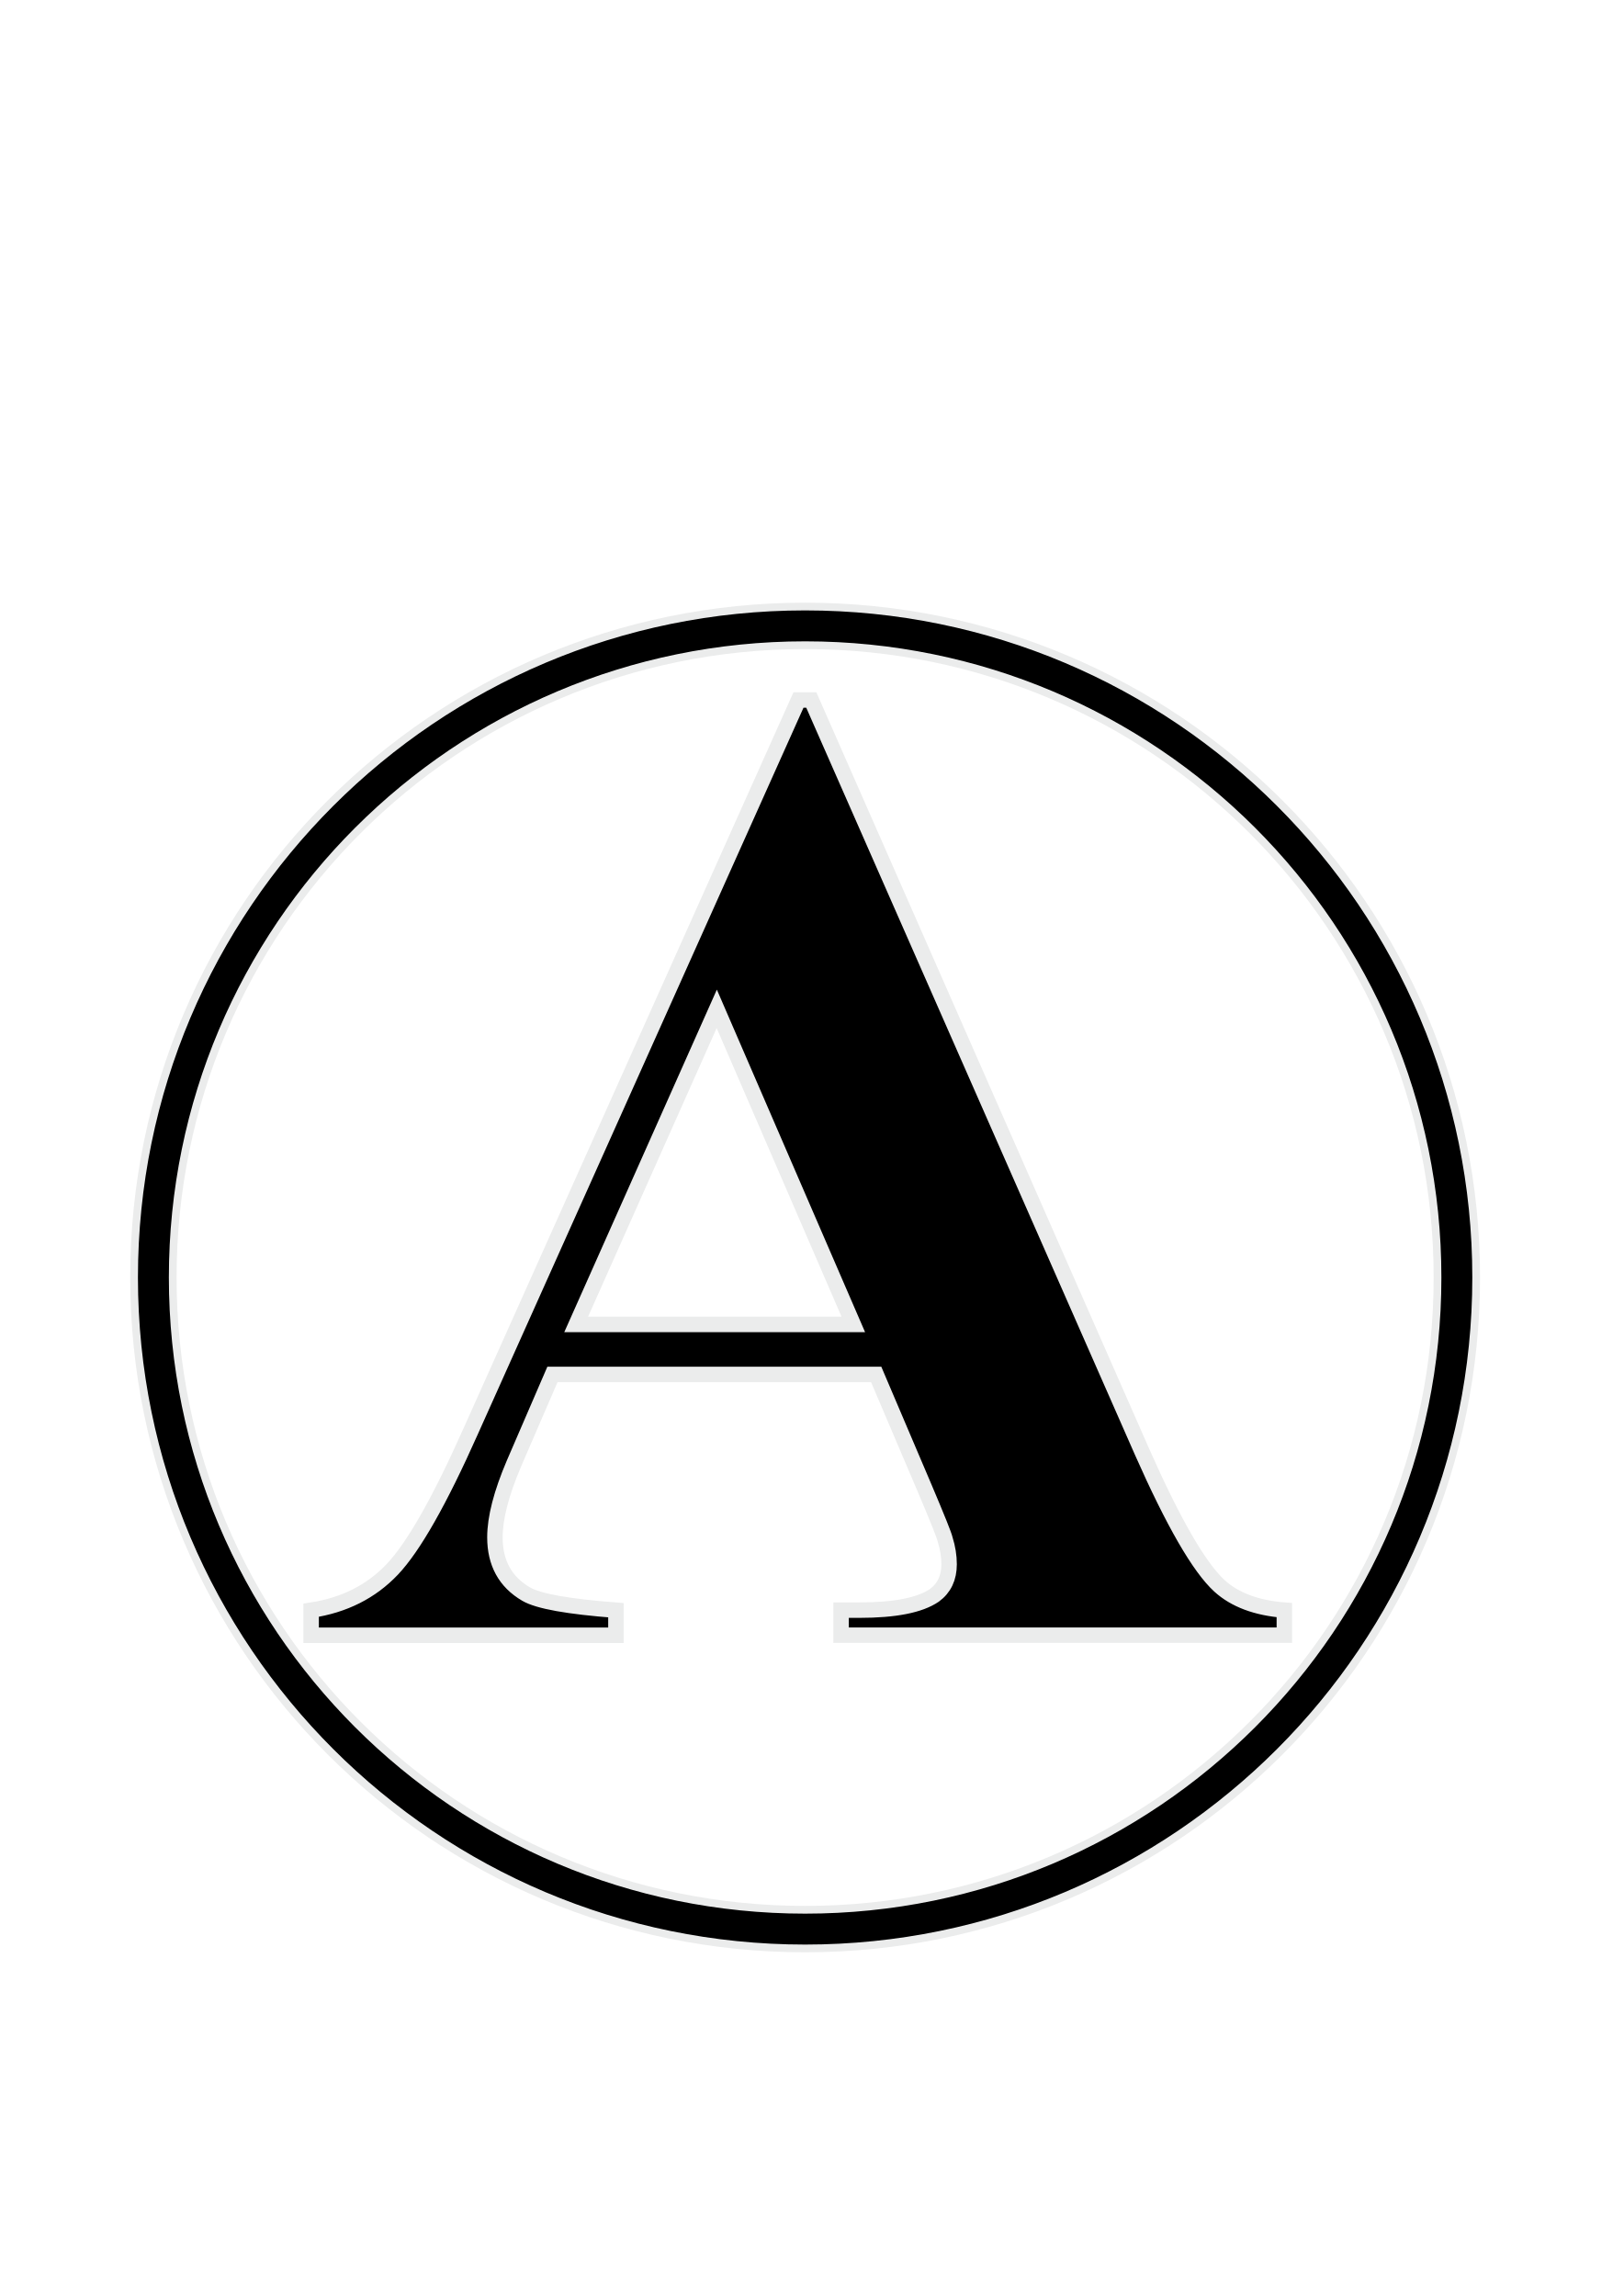
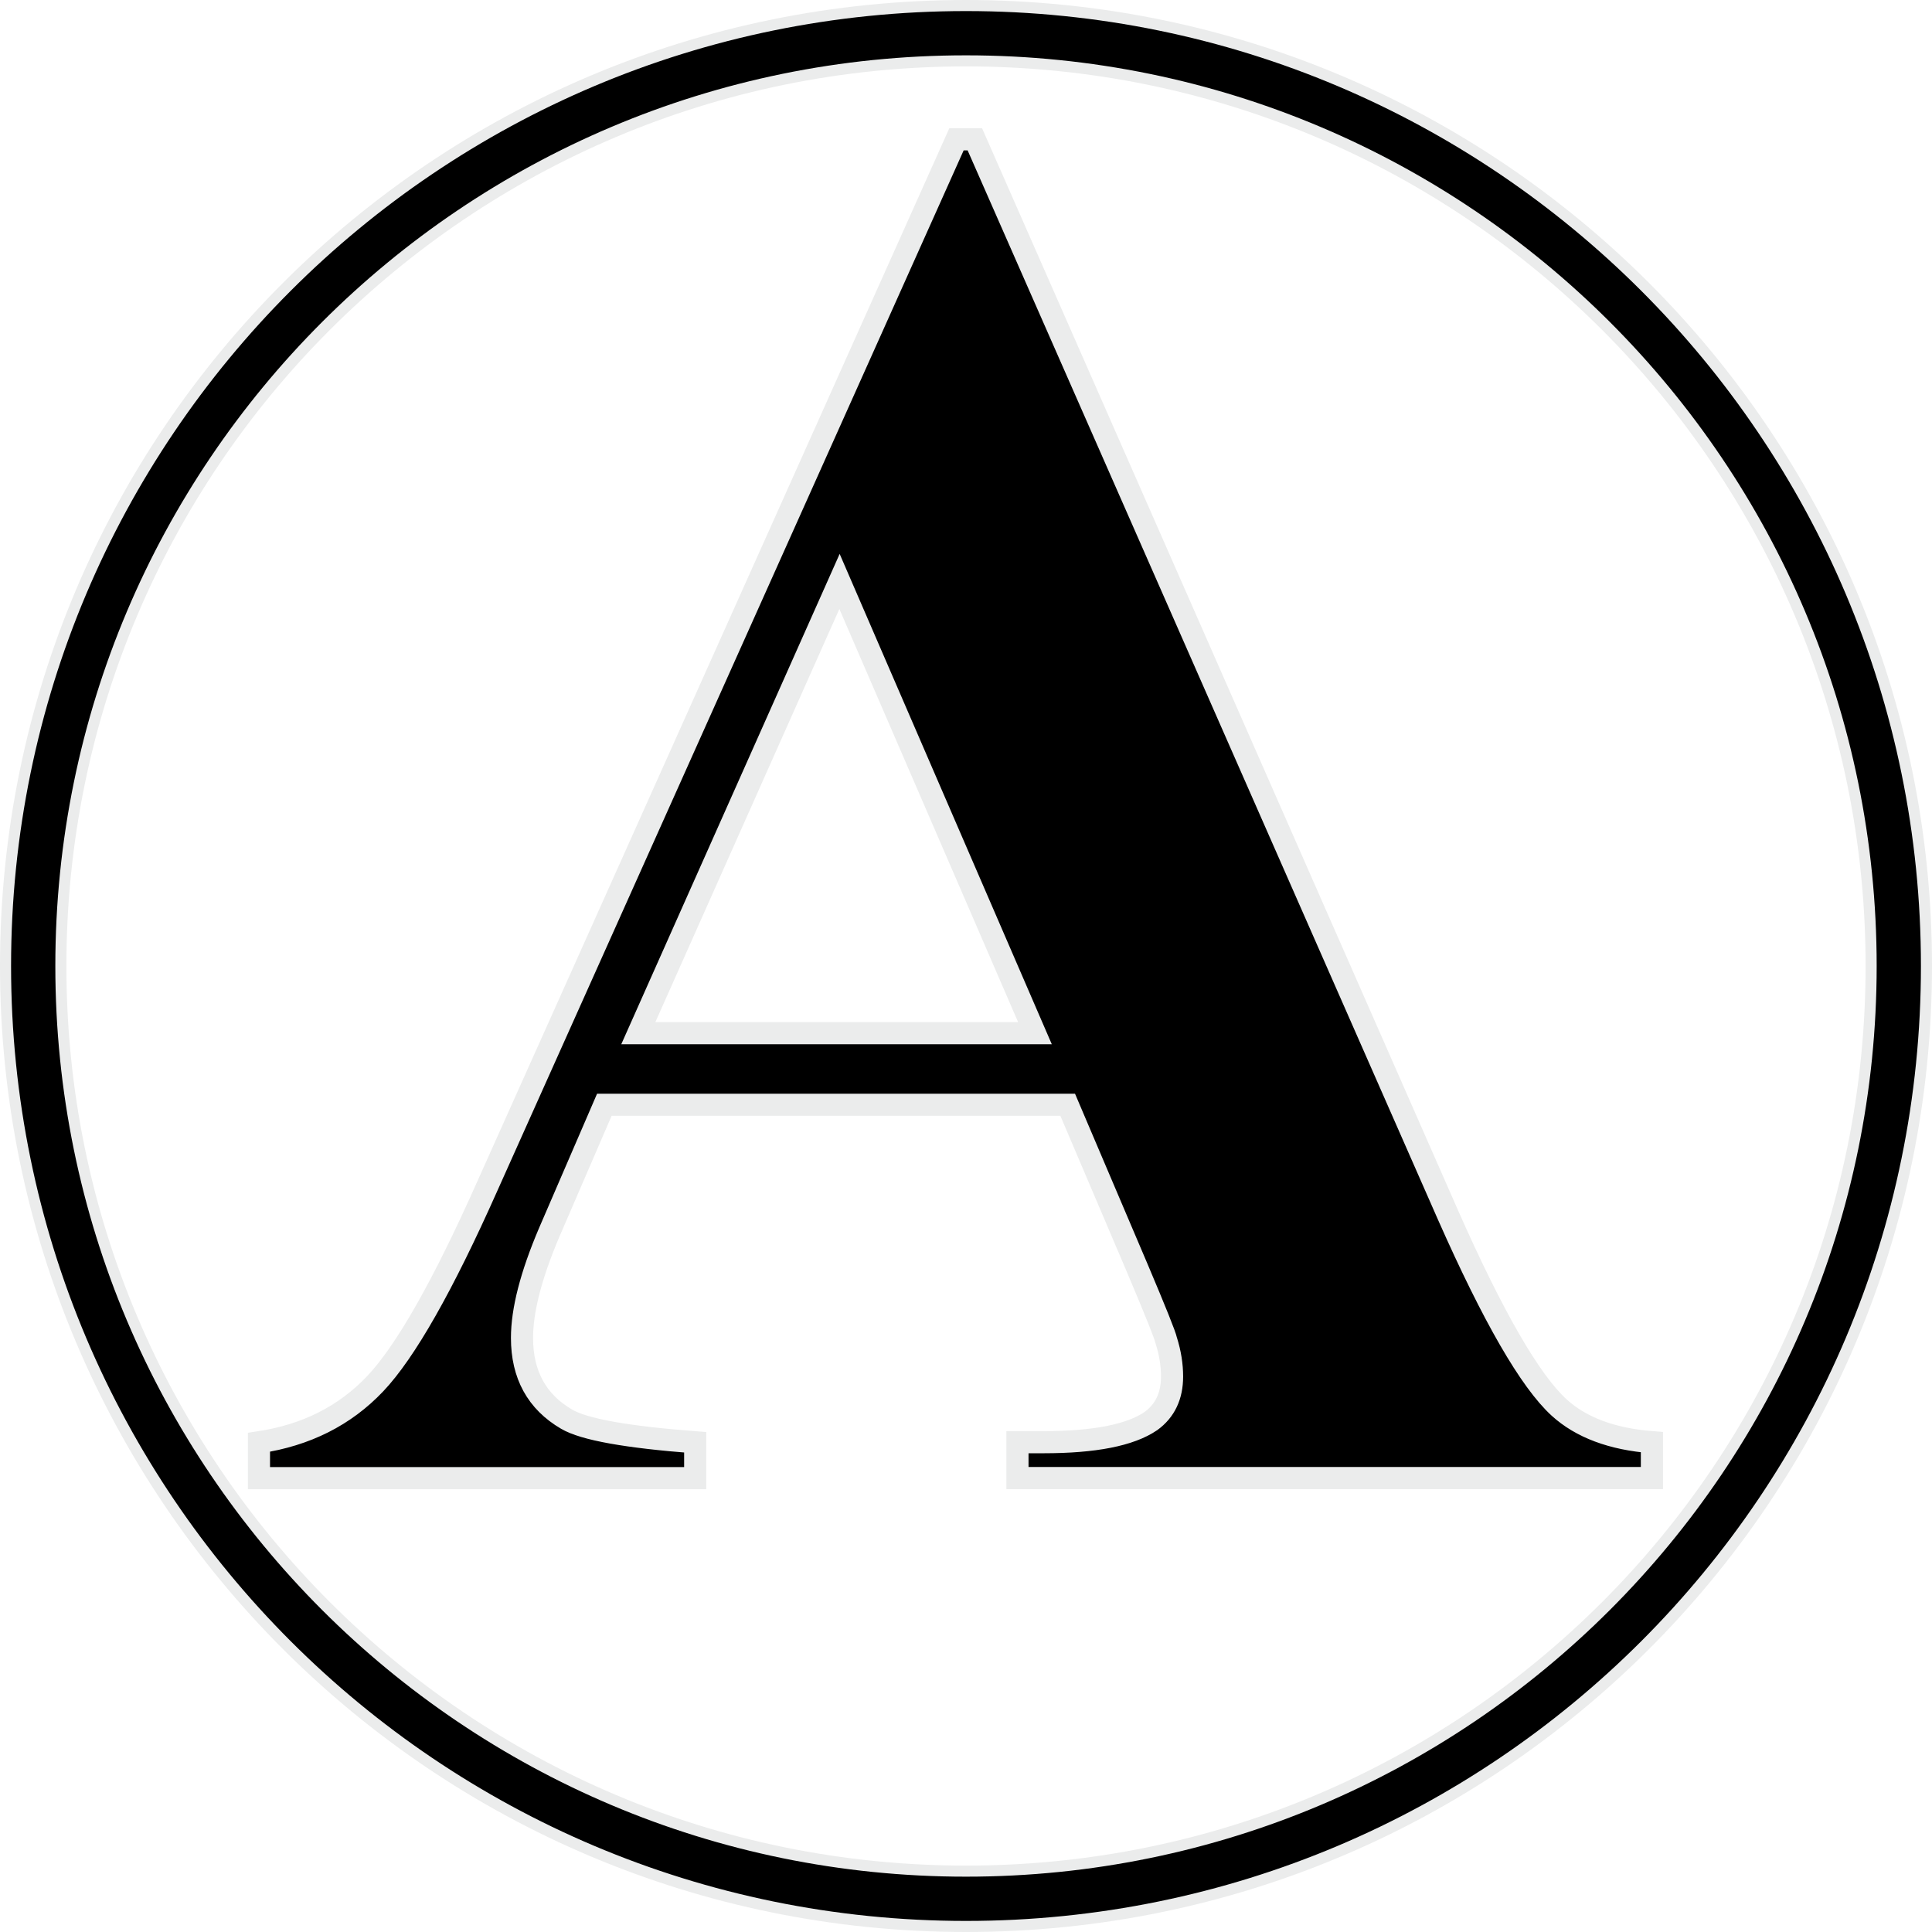
- <svg xmlns="http://www.w3.org/2000/svg" xml:space="preserve" width="210mm" height="297mm" version="1.1" style="shape-rendering:geometricPrecision; text-rendering:geometricPrecision; image-rendering:optimizeQuality; fill-rule:evenodd; clip-rule:evenodd" viewBox="0 0 21000 29700">
+ <svg xmlns="http://www.w3.org/2000/svg" xml:space="preserve" width="174.58mm" height="174.58mm" version="1.1" style="shape-rendering:geometricPrecision; text-rendering:geometricPrecision; image-rendering:optimizeQuality; fill-rule:evenodd; clip-rule:evenodd" viewBox="0 0 17458 17458">
  <defs>
    <style type="text/css">
   
    .str2 {stroke:#EBECEC;stroke-width:200}
    .str1 {stroke:black;stroke-width:400}
    .str0 {stroke:#EBECEC;stroke-width:600}
    .fil0 {fill:none}
    .fil1 {fill:black}
   
  </style>
  </defs>
  <g id="Capa_x0020_1">
-     <circle class="fil0 str0" cx="10413" cy="16525" r="8429" />
-     <circle class="fil0 str1" cx="10413" cy="16525" r="8429" />
+     <circle class="fil0 str0" cx="8729" cy="8729" r="8429" />
+     <circle class="fil0 str1" cx="8729" cy="8729" r="8429" />
    <g id="_1659836135360">
-       <path class="fil1" d="M15773 20515c-262,-239 -597,-819 -1004,-1739l-4276 -9721 -166 0 -4239 9458c-402,904 -741,1499 -1014,1787 -274,289 -624,465 -1050,529l0 324 3942 0 0 -324c-617,-47 -1004,-116 -1162,-209 -269,-157 -403,-402 -403,-734 0,-251 82,-569 246,-954l498 -1153 4187 0 629 1477c162,383 251,603 262,655 35,111 52,219 52,324 0,174 -63,309 -191,402 -188,128 -511,191 -970,191l-236 0 0 324 5733 0 0 -324c-360,-28 -640,-133 -838,-313zm-8321 -3383l1818 -4082 1766 4082 -3584 0z" />
+       <path class="fil1" d="M14089 12719c-262,-239 -597,-819 -1004,-1739l-4276 -9721 -166 0 -4239 9458c-402,904 -741,1499 -1014,1787 -274,289 -624,465 -1050,529l0 324 3942 0 0 -324c-617,-47 -1004,-116 -1162,-209 -269,-157 -403,-402 -403,-734 0,-251 82,-569 246,-954l498 -1153 4187 0 629 1477c162,383 251,603 262,655 35,111 52,219 52,324 0,174 -63,309 -191,402 -188,128 -511,191 -970,191l-236 0 0 324 5733 0 0 -324c-360,-28 -640,-133 -838,-313zm-8321 -3383l1818 -4082 1766 4082 -3584 0z" />
    </g>
    <g id="_1659836135616">
-       <path class="fil0 str2" d="M15773 20515c-262,-239 -597,-819 -1004,-1739l-4276 -9721 -166 0 -4239 9458c-402,904 -741,1499 -1014,1787 -274,289 -624,465 -1050,529l0 324 3942 0 0 -324c-617,-47 -1004,-116 -1162,-209 -269,-157 -403,-402 -403,-734 0,-251 82,-569 246,-954l498 -1153 4187 0 629 1477c162,383 251,603 262,655 35,111 52,219 52,324 0,174 -63,309 -191,402 -188,128 -511,191 -970,191l-236 0 0 324 5733 0 0 -324c-360,-28 -640,-133 -838,-313zm-8321 -3383l1818 -4082 1766 4082 -3584 0z" />
+       <path class="fil0 str2" d="M14089 12719c-262,-239 -597,-819 -1004,-1739l-4276 -9721 -166 0 -4239 9458c-402,904 -741,1499 -1014,1787 -274,289 -624,465 -1050,529l0 324 3942 0 0 -324c-617,-47 -1004,-116 -1162,-209 -269,-157 -403,-402 -403,-734 0,-251 82,-569 246,-954l498 -1153 4187 0 629 1477c162,383 251,603 262,655 35,111 52,219 52,324 0,174 -63,309 -191,402 -188,128 -511,191 -970,191l-236 0 0 324 5733 0 0 -324c-360,-28 -640,-133 -838,-313zm-8321 -3383l1818 -4082 1766 4082 -3584 0z" />
    </g>
  </g>
</svg>
